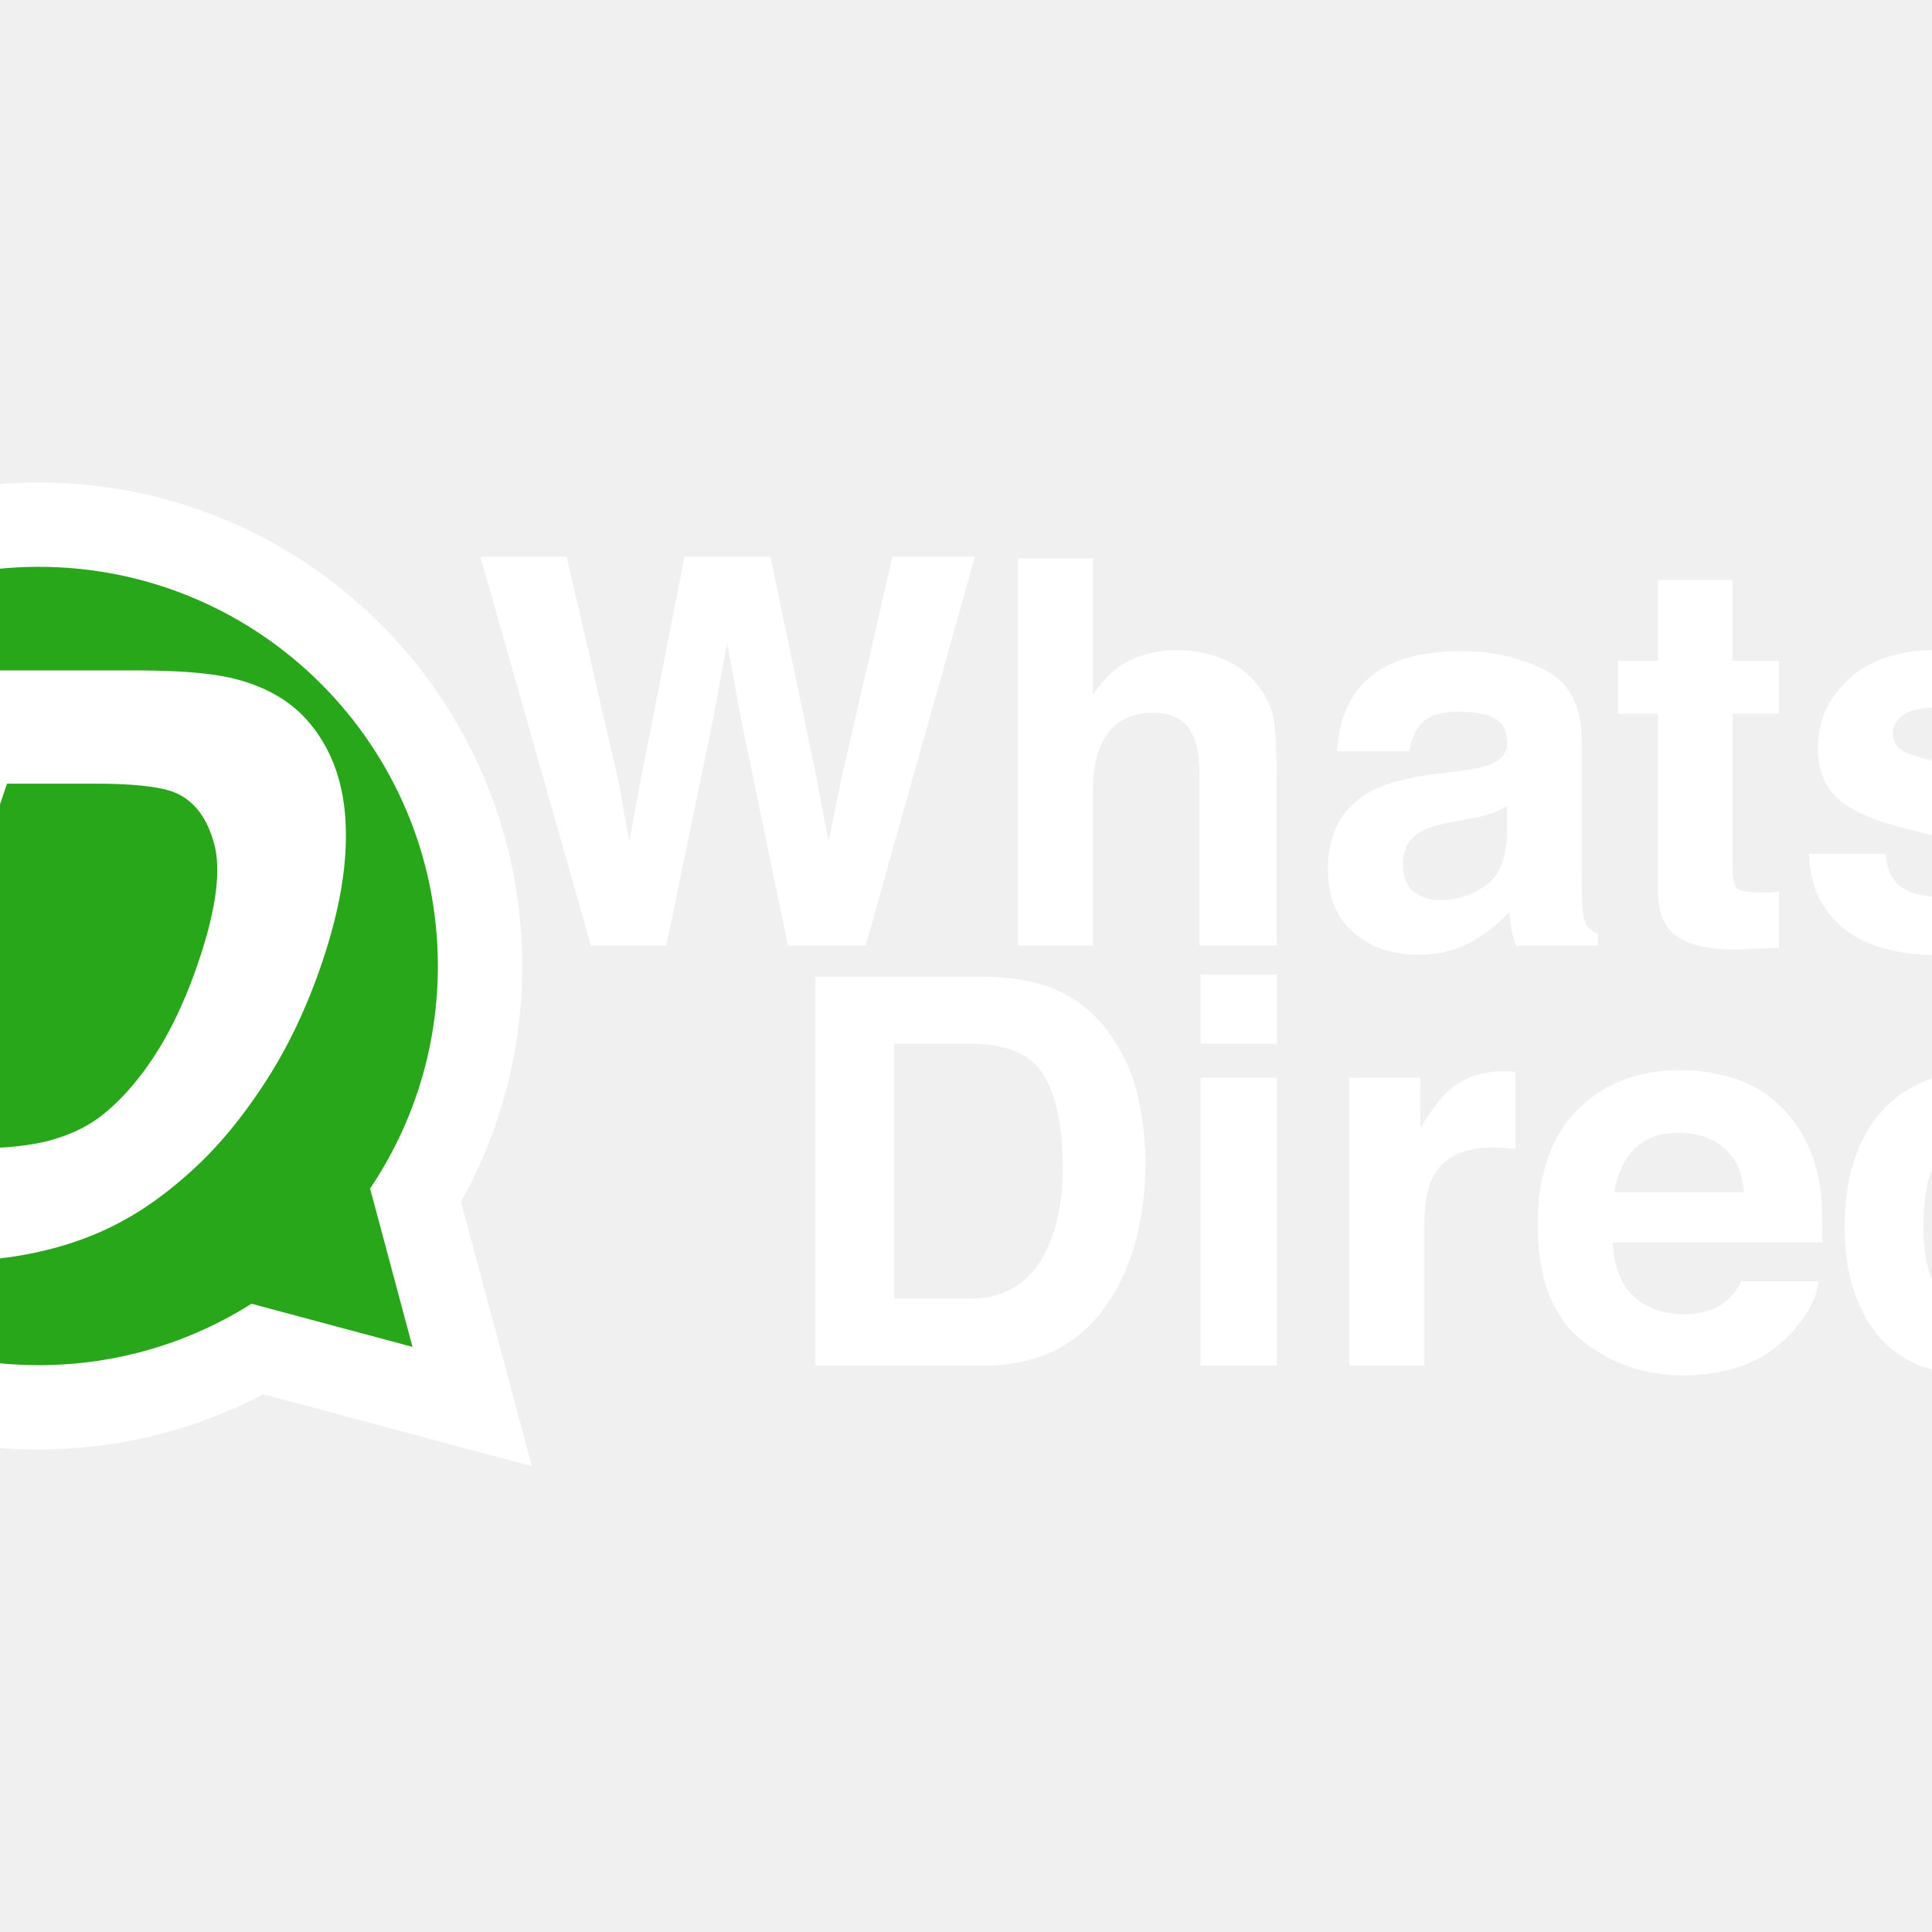
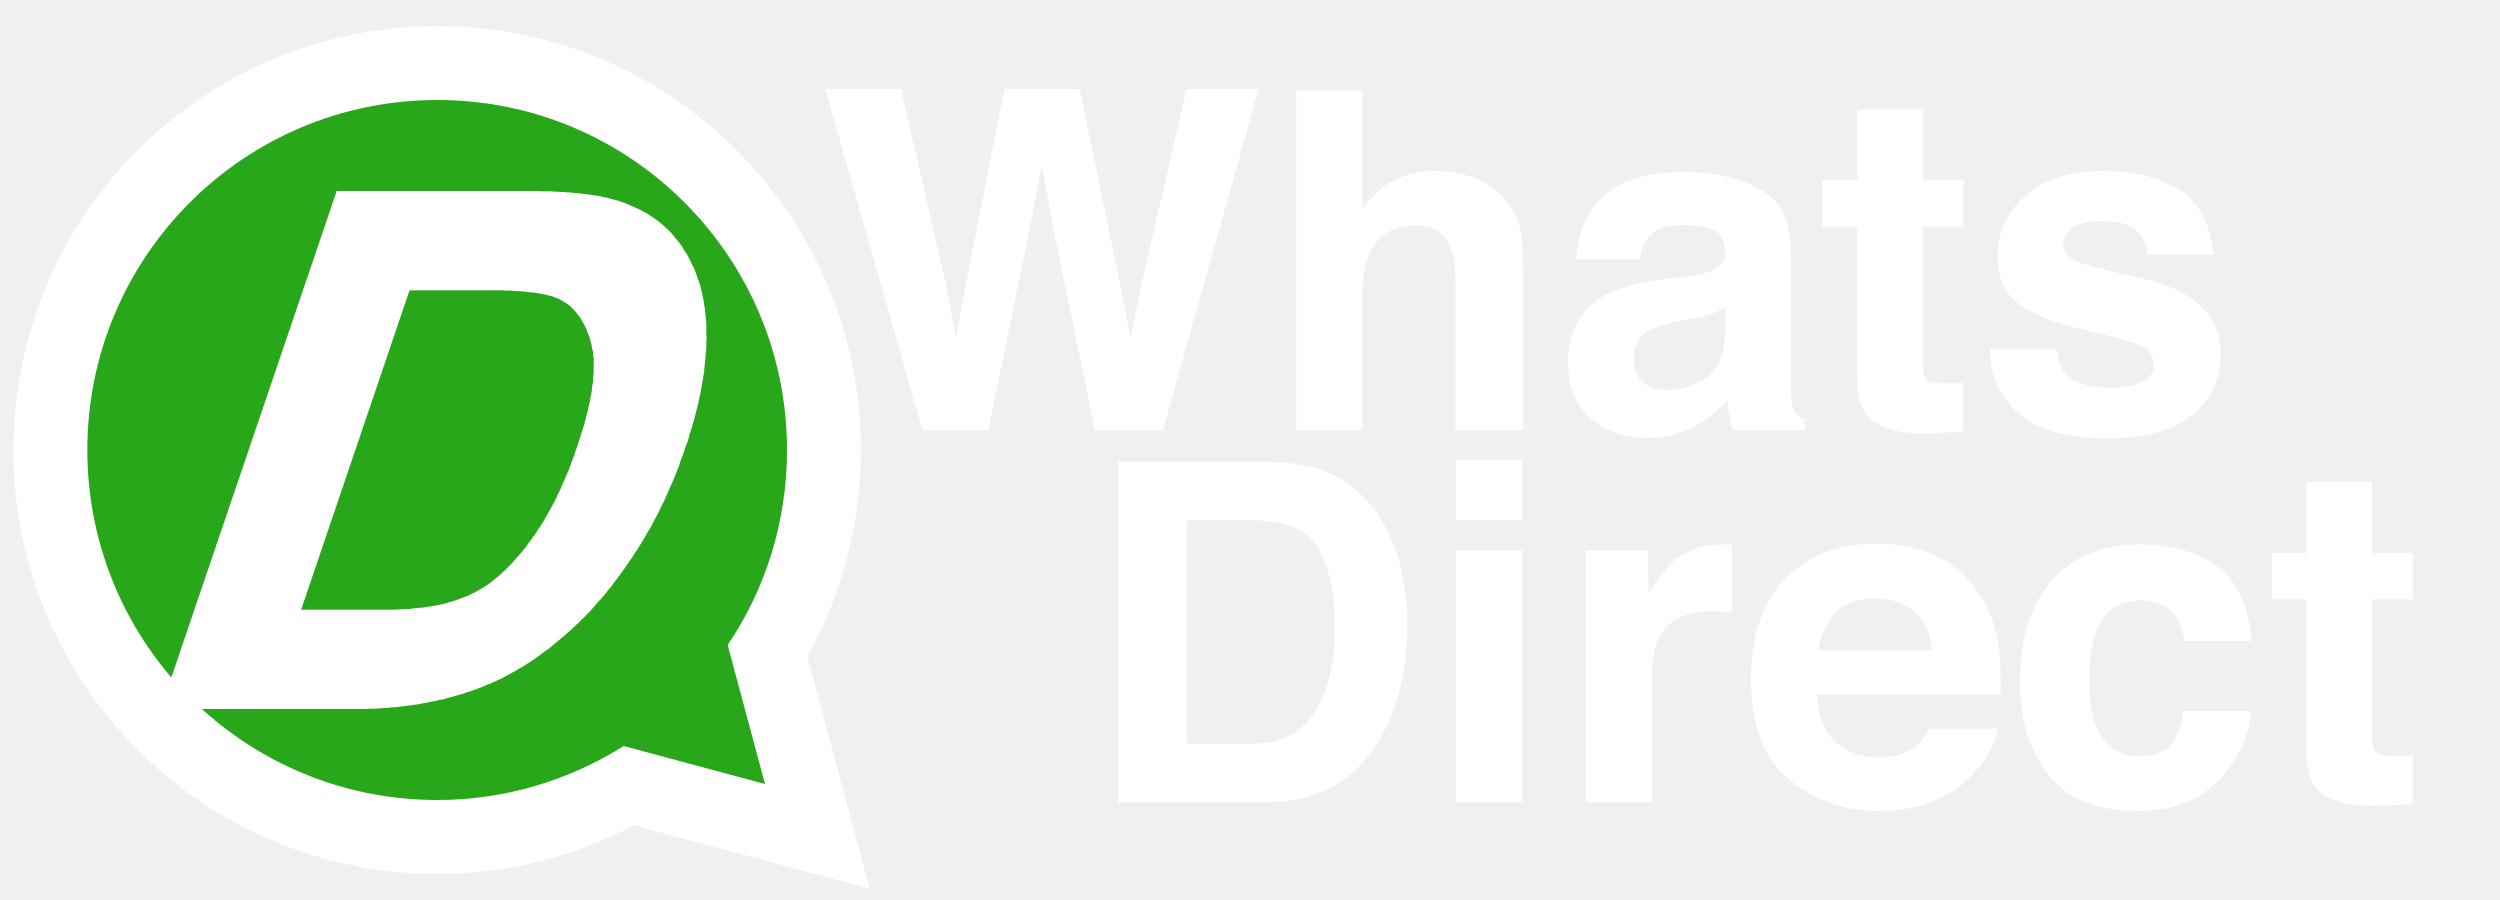
- <svg xmlns="http://www.w3.org/2000/svg" xml:space="preserve" width="50.8mm" height="50.8mm" version="1.1" style="shape-rendering:geometricPrecision; text-rendering:geometricPrecision; image-rendering:optimizeQuality; fill-rule:evenodd; clip-rule:evenodd" viewBox="0 0 5080000 5080000">
+ <svg xmlns="http://www.w3.org/2000/svg" xml:space="preserve" width="75mm" height="27mm" version="1.1" style="shape-rendering:geometricPrecision; text-rendering:geometricPrecision; image-rendering:optimizeQuality; fill-rule:evenodd; clip-rule:evenodd" viewBox="0 0 7500 2700">
  <defs>
    <style type="text/css">
   
-     .str0 {stroke:white;stroke-width:443490;stroke-linecap:square}
-     .fil1 {fill:none}
+     .str0 {stroke:white;stroke-width:443.49;stroke-linecap:square}
+     .fil1 {fill:none;fill-rule:nonzero}
    .fil2 {fill:#29A71A}
    .fil0 {fill:white;fill-rule:nonzero}
   
  </style>
  </defs>
  <g id="Layer_x0020_1">
-     <g id="_1515270524384">
+     <g id="_1463031090624">
      <g>
-         <polygon class="fil0" points="1489990,1463620 1625160,2049260 1654750,2212120 1684340,2052570 1799860,1463620 2025920,1463620 2147600,2049020 2178840,2212120 2210560,2055410 2346680,1463620 2563510,1463620 2276140,2486240 2071850,2486240 1948040,1888050 1911830,1690390 1875610,1888290 1752040,2486240 1553670,2486240 1263220,1463620 " />
-         <path id="1" class="fil0" d="M3091400 1709330c46630,0 88770,8050 126880,24380 37870,16100 69120,40950 93500,74330 20830,28170 33380,57290 38110,87110 4500,30070 6870,78590 6870,146300l0 444790 -203110 0 0 -460650c0,-40720 -6860,-73620 -20590,-98720 -17750,-35270 -51600,-52780 -101550,-52780 -51610,0 -90670,17510 -117410,52550 -26750,34800 -40250,84740 -40250,149600l0 410000 -197420 0 0 -1018360 197420 0 0 359570c28650,-44030 61550,-74560 99190,-92080 37400,-17280 76930,-26040 118360,-26040z" />
-         <path id="2" class="fil0" d="M3962280 2118850c-12540,7810 -25330,14210 -38350,18940 -12780,4970 -30530,9470 -53020,13730l-44980 8290c-42130,7330 -72200,16330 -90660,26980 -31010,18230 -46400,46160 -46400,84270 0,33850 9470,58240 28410,73390 18940,14910 42130,22480 69360,22480 43080,0 82850,-12540 119070,-37630 36210,-24860 55150,-70550 56570,-136830l0 -73620zm-120720 -92080c36690,-4730 62960,-10420 78820,-17520 28410,-11830 42610,-30770 42610,-56100 0,-31010 -10890,-52310 -32670,-64150 -21770,-11840 -53730,-17750 -95870,-17750 -47340,0 -80720,11590 -100360,34560 -14210,17040 -23440,40000 -28170,69120l-190330 0c4270,-66050 22730,-120490 55630,-162860 52550,-66520 142510,-99900 269860,-99900 83090,0 156710,16570 221330,49480 64390,32900 96580,94920 96580,185820l0 346320c0,24140 480,53260 1420,87350 1430,25800 5450,43320 11840,52550 6630,9230 16330,16810 29350,22720l0 29830 -214940 0c-5910,-15150 -10180,-29350 -12540,-42850 -2130,-13250 -4030,-28400 -5450,-45450 -27460,29590 -58940,54920 -94680,75750 -42850,24390 -91140,36700 -144880,36700 -68880,0 -125690,-19650 -170430,-58710 -44740,-39060 -67230,-94450 -67230,-166180 0,-93030 35980,-160260 108180,-201920 39530,-22720 97530,-38820 174220,-48530l67710 -8280z" />
-         <path id="3" class="fil0" d="M4254390 1876930l0 -139190 105110 0 0 -213050 196000 0 0 213050 122150 0 0 139190 -122150 0 0 400520c0,31010 4020,50430 11830,58240 7820,7570 31720,11360 71730,11360 5920,0 12310,-240 18940,-710 6630,-470 13250,-1180 19650,-2130l0 147710 -93510 4260c-93500,3320 -157180,-13020 -191270,-48530 -22250,-22720 -33370,-57750 -33370,-104860l0 -465860 -105110 0z" />
-         <path id="4" class="fil0" d="M4957440 2244790c4260,35270 13260,60360 27230,75270 24610,26520 70060,39770 136580,39770 38820,0 69830,-5920 92800,-17510 22960,-11600 34560,-28880 34560,-52080 0,-22250 -9240,-39300 -27700,-50900 -18460,-11600 -87350,-31480 -206650,-59650 -85930,-21300 -146530,-47820 -181570,-79770 -35270,-31250 -52790,-76700 -52790,-135640 0,-69840 27460,-129730 82380,-179910 54920,-49950 132090,-75040 231750,-75040 94450,0 171620,18700 231040,56340 59410,37640 93740,102740 102500,195060l-197430 0c-2840,-25570 -9940,-45690 -21540,-60600 -21780,-26750 -58940,-40250 -111490,-40250 -43090,0 -73860,6630 -92320,20120 -18230,13500 -27460,29120 -27460,47350 0,22720 9700,39060 29350,49240 19410,10650 88300,28880 206420,54680 78590,18700 137770,46630 177300,84030 39060,37880 58470,85220 58470,142030 0,74810 -27930,136120 -83800,183460 -55860,47340 -142030,71020 -258970,71020 -119070,0 -206890,-25100 -263700,-75280 -56810,-50190 -85220,-114100 -85220,-191740l200260 0z" />
-         <path class="fil0" d="M2351400 2744310l0 670380 198130 0c101550,0 172100,-49950 212100,-149840 22020,-54920 32910,-120020 32910,-195770 0,-104630 -16340,-184870 -49240,-240740 -32670,-56100 -98000,-84030 -195770,-84030l-198130 0zm234590 -176120c63440,940 116460,8280 158600,22250 71960,23430 130190,66750 174700,129720 35740,50890 60120,105810 73140,164990 13020,59180 19410,115760 19410,169490 0,135880 -27460,250920 -82140,345380 -74090,127110 -188900,190790 -343710,190790l-441960 0 0 -1022620 441960 0z" />
-         <path id="1" class="fil0" d="M3357210 2744310l-200260 0 0 -181800 200260 0 0 181800zm-200260 89470l200260 0 0 757030 -200260 0 0 -757030z" />
-         <path id="2" class="fil0" d="M3958480 2816740c3550,0 6860,0 9230,240 2610,230 8290,710 17040,1180l0 203110c-12540,-1660 -23670,-2840 -33370,-3320 -9710,-710 -17520,-950 -23440,-950 -79530,0 -133030,25810 -160260,77650 -15380,29110 -22960,74090 -22960,134690l0 361470 -197420 0 0 -757030 187480 0 0 132330c30540,-50180 57050,-84510 79540,-102970 36930,-31010 84980,-46400 144160,-46400z" />
-         <path id="3" class="fil0" d="M4415820 2978660c-50890,0 -90190,13960 -118120,42130 -27930,27940 -45690,66050 -52790,114100l340880 0c-3560,-51130 -21070,-89950 -52790,-116460 -31490,-26520 -70540,-39770 -117180,-39770zm1190 -164760c65800,0 124980,11840 177530,35270 52790,23670 96110,60840 130440,111730 31010,44980 51130,97060 60120,156240 5450,34560 7580,84510 6630,149840l-551080 0c3080,76220 29350,129720 79060,160260 30070,19170 66290,28640 108890,28640 44980,0 81440,-11600 109610,-34560 15380,-12550 28870,-29830 40710,-52080l202870 0c-5210,44980 -29830,90430 -73150,136820 -67700,73620 -162390,110320 -284060,110320 -100600,0 -189370,-31010 -266070,-93030 -76930,-62020 -115280,-163100 -115280,-303000 0,-131150 34560,-231510 103920,-301580 69350,-69840 159310,-104870 269860,-104870z" />
-         <path id="4" class="fil0" d="M5343050 3106480c-3550,-28170 -13020,-53730 -28170,-76460 -22020,-30530 -56100,-45680 -102500,-45680 -66040,0 -111260,33140 -135640,99180 -12780,35040 -19170,81670 -19170,139900 0,55400 6390,99900 19170,133510 23200,63210 66990,94690 131380,94690 45690,0 78120,-12550 97290,-37640 18940,-24850 30770,-57520 34800,-97290l203100 0c-4500,59890 -26270,116700 -65100,170200 -61780,86400 -153150,129490 -274590,129490 -121200,0 -210440,-35990 -267730,-107710 -57050,-71960 -85690,-165230 -85690,-280280 0,-129950 31720,-231030 94920,-303230 63210,-72200 150560,-108420 261820,-108420 94450,0 172090,21310 232220,63920 60360,42600 95870,117880 106990,225820l-203100 0z" />
-         <path id="5" class="fil0" d="M5604620 2981500l0 -139190 105110 0 0 -213050 196000 0 0 213050 122150 0 0 139190 -122150 0 0 400520c0,31010 4020,50430 11830,58240 7820,7570 31720,11360 71730,11360 5920,0 12310,-240 18940,-710 6630,-470 13250,-1180 19650,-2130l0 147710 -93510 4260c-93500,3320 -157180,-13020 -191270,-48530 -22250,-22720 -33370,-57750 -33370,-104860l0 -465860 -105110 0z" />
+         <g>
+           <polygon class="fil0" points="2703,267 2838,853 2868,1016 2897,856 3013,267 3239,267 3360,852 3392,1016 3423,859 3560,267 3776,267 3489,1290 3285,1290 3161,691 3125,494 3088,692 2965,1290 2767,1290 2476,267 " />
+           <path id="_1" class="fil0" d="M4304 513c47,0 89,8 127,24 38,16 69,41 94,74 20,29 33,58 38,88 4,30 7,78 7,146l0 445 -204 0 0 -461c0,-41 -6,-74 -20,-99 -18,-35 -52,-53 -102,-53 -51,0 -90,18 -117,53 -27,35 -40,85 -40,150l0 410 -198 0 0 -1019 198 0 0 360c28,-44 61,-75 99,-92 37,-18 77,-26 118,-26z" />
+           <path id="_2" class="fil0" d="M5175 922c-12,8 -25,14 -38,19 -13,5 -31,10 -53,14l-45 8c-42,8 -72,17 -91,27 -31,18 -46,46 -46,84 0,34 9,59 28,74 19,15 42,22 69,22 44,0 83,-12 120,-37 36,-25 55,-71 56,-137l0 -74zm-121 -92c37,-5 63,-10 79,-17 29,-12 43,-31 43,-56 0,-31 -11,-53 -33,-65 -22,-11 -54,-17 -96,-17 -47,0 -80,11 -100,34 -14,17 -24,40 -28,69l-191 0c5,-66 23,-120 56,-163 53,-66 143,-99 270,-99 83,0 157,16 221,49 65,33 97,95 97,186l0 346c0,24 0,53 1,88 2,25 6,43 12,52 7,9 16,17 29,23l0 30 -215 0c-5,-16 -10,-30 -12,-43 -2,-13 -4,-29 -5,-46 -28,30 -59,55 -95,76 -43,24 -91,37 -145,37 -69,0 -126,-20 -170,-59 -45,-39 -68,-94 -68,-166 0,-93 36,-160 108,-202 40,-23 98,-39 175,-49l67 -8z" />
+           <path id="_3" class="fil0" d="M5467 680l0 -139 105 0 0 -213 196 0 0 213 122 0 0 139 -122 0 0 401c0,31 4,50 12,58 8,8 32,11 72,11 6,0 12,0 19,0 6,-1 13,-1 19,-2l0 147 -93 5c-94,3 -157,-13 -191,-49 -23,-23 -34,-58 -34,-105l0 -466 -105 0z" />
+           <path id="_4" class="fil0" d="M6170 1048c5,35 14,61 28,75 24,27 70,40 136,40 39,0 70,-6 93,-17 23,-12 34,-29 34,-52 0,-23 -9,-40 -27,-51 -19,-12 -88,-32 -207,-60 -86,-21 -146,-48 -181,-80 -36,-31 -53,-76 -53,-135 0,-70 27,-130 82,-180 55,-50 132,-75 232,-75 94,0 171,18 231,56 59,38 94,103 102,195l-197 0c-3,-25 -10,-46 -22,-60 -21,-27 -59,-41 -111,-41 -43,0 -74,7 -92,20 -19,14 -28,30 -28,48 0,22 10,39 30,49 19,11 88,29 206,55 79,18 138,46 177,84 39,38 59,85 59,142 0,75 -28,136 -84,183 -56,48 -142,71 -259,71 -119,0 -207,-25 -264,-75 -57,-50 -85,-114 -85,-192l200 0z" />
+         </g>
+         <g>
+           <path class="fil0" d="M3561 1561l0 670 199 0c101,0 172,-50 212,-150 22,-54 33,-120 33,-195 0,-105 -17,-185 -50,-241 -32,-56 -98,-84 -195,-84l-199 0zm235 -176c63,1 116,8 159,22 72,23 130,67 174,130 36,51 60,106 73,165 13,59 20,116 20,169 0,136 -28,251 -82,346 -74,127 -189,190 -344,190l-442 0 0 -1022 442 0z" />
+           <path id="_1_0" class="fil0" d="M4567 1561l-200 0 0 -182 200 0 0 182zm-200 89l200 0 0 757 -200 0 0 -757z" />
+           <path id="_2_1" class="fil0" d="M5168 1633c4,0 7,0 10,1 2,0 8,0 17,1l0 203c-13,-2 -24,-3 -34,-3 -9,-1 -17,-1 -23,-1 -80,0 -133,25 -160,77 -16,29 -23,74 -23,135l0 361 -198 0 0 -757 188 0 0 133c30,-50 57,-85 79,-103 37,-31 85,-47 144,-47z" />
+           <path id="_3_2" class="fil0" d="M5626 1795c-51,0 -90,14 -118,42 -28,28 -46,66 -53,114l341 0c-4,-51 -21,-89 -53,-116 -31,-26 -71,-40 -117,-40zm1 -164c66,0 125,11 178,35 52,23 96,61 130,112 31,44 51,97 60,156 6,34 8,84 7,150l-551 0c3,76 29,129 79,160 30,19 66,28 109,28 45,0 81,-11 109,-34 16,-13 29,-30 41,-52l203 0c-5,45 -30,90 -73,137 -68,73 -163,110 -284,110 -101,0 -190,-31 -266,-93 -77,-62 -116,-163 -116,-303 0,-131 35,-232 104,-302 70,-69 159,-104 270,-104z" />
+           <path id="_4_3" class="fil0" d="M6553 1923c-3,-28 -13,-54 -28,-76 -22,-31 -56,-46 -103,-46 -66,0 -111,33 -135,99 -13,35 -19,82 -19,140 0,55 6,100 19,134 23,63 67,94 131,94 46,0 78,-12 97,-37 19,-25 31,-58 35,-98l203 0c-4,60 -26,117 -65,170 -62,87 -153,130 -274,130 -122,0 -211,-36 -268,-108 -57,-72 -86,-165 -86,-280 0,-130 32,-231 95,-303 63,-72 151,-109 262,-109 94,0 172,22 232,64 61,43 96,118 107,226l-203 0z" />
+           <path id="_5" class="fil0" d="M6815 1798l0 -139 105 0 0 -213 196 0 0 213 122 0 0 139 -122 0 0 401c0,31 4,50 12,58 7,7 31,11 71,11 6,0 13,0 19,0 7,-1 13,-2 20,-3l0 148 -94 4c-93,4 -157,-13 -191,-48 -22,-23 -33,-58 -33,-105l0 -466 -105 0z" />
+         </g>
      </g>
      <g>
        <g>
-           <path class="fil1 str0" d="M101710 1490400c579680,0 1049610,469920 1049610,1049600 0,216670 -65660,418010 -178170,585190l111580 416340 -423410 -113460c-161990,102290 -353870,161540 -559610,161540 -579680,0 -1049600,-469930 -1049600,-1049610 0,-579680 469920,-1049600 1049600,-1049600z" />
-           <path id="1" class="fil2" d="M101710 1490400c579680,0 1049610,469920 1049610,1049600 0,216670 -65660,418010 -178170,585190l111580 416340 -423410 -113460c-161990,102290 -353870,161540 -559610,161540 -579680,0 -1049600,-469930 -1049600,-1049610 0,-579680 469920,-1049600 1049600,-1049600z" />
+           <path class="fil1 str0" d="M1312 300c579,0 1049,470 1049,1050 0,217 -65,418 -178,585l112 417 -424 -114c-162,102 -354,162 -559,162 -580,0 -1050,-470 -1050,-1050 0,-580 470,-1050 1050,-1050z" />
+           <path id="_1_4" class="fil2" d="M1312 300c579,0 1049,470 1049,1050 0,217 -65,418 -178,585l112 417 -424 -114c-162,102 -354,162 -559,162 -580,0 -1050,-470 -1050,-1050 0,-580 470,-1050 1050,-1050z" />
        </g>
-         <path class="fil0" d="M-640470 3251800l483560 -1423580 490440 0c110680,0 192920,6630 246630,20210 75100,18890 133090,53020 174090,102070 53610,63620 82150,144480 85730,243220 3900,98750 -15930,211750 -59040,338670 -36700,108030 -81810,203790 -135360,287300 -53560,83510 -109550,152760 -167560,207440 -58340,54680 -116050,97750 -173680,128900 -57420,31480 -122180,55340 -193980,71580 -72120,16240 -151040,24190 -237200,24190l-513630 0zm245620 -167010l303540 0c93770,0 170270,-8620 229580,-26180 59320,-17560 110070,-42090 152690,-73900 59590,-44730 114880,-105040 165390,-180600 50510,-75550 94180,-167010 130760,-274700 50650,-149120 65070,-263780 43600,-343970 -21470,-80190 -62560,-133870 -123250,-161050 -43720,-19550 -121640,-29160 -233650,-29160l-298560 0 -370100 1089560z" />
+         <path class="fil0" d="M570 2062l483 -1424 491 0c110,0 192,7 246,20 75,19 133,53 174,102 54,64 82,145 86,244 4,98 -16,211 -59,338 -37,108 -82,204 -135,288 -54,83 -110,152 -168,207 -58,55 -116,98 -174,129 -57,32 -122,55 -194,72 -72,16 -151,24 -237,24l-513 0zm245 -167l304 0c93,0 170,-9 229,-26 60,-18 110,-42 153,-74 60,-45 115,-105 165,-181 51,-75 95,-167 131,-275 51,-149 65,-263 44,-344 -22,-80 -63,-133 -124,-161 -43,-19 -121,-29 -233,-29l-299 0 -370 1090z" />
        <g>
-           <path id="1" class="fil0" d="M-91530 1828220l-483560 1423580 -130760 0 483560 -1423580 87590 -65390 43170 65390zm-130760 0l22210 -65390 65380 0 -87590 65390zm533610 65390l-490440 0 44420 -130780 490440 0 0 0 -44420 130780zm305240 -108880l-72800 127400 -60 -20 -4340 -1060 -4600 -1050 -4760 -1030 -4910 -990 -5150 -970 -5340 -940 -5520 -910 -5720 -880 -5880 -850 -6090 -810 -6320 -790 -6480 -750 -6650 -720 -6830 -690 -7030 -650 -7200 -610 -7370 -580 -7570 -540 -7750 -510 -7920 -460 -8110 -430 -8270 -400 -8460 -350 -8630 -320 -8850 -280 -8990 -260 -9160 -200 -9340 -170 -9520 -130 -9720 -100 -9870 -60 -10030 -10 44420 -130780 10550 30 10390 60 10200 100 10060 130 9920 190 9760 220 9590 260 9410 300 9290 340 9120 390 8970 420 8810 470 8660 520 8510 550 8350 600 8210 640 8040 690 7890 730 7750 770 7590 820 7440 870 7260 910 7150 950 7040 1010 6860 1060 6720 1110 6560 1160 6430 1210 6330 1270 6160 1330 5960 1370 5900 1440 -60 -20zm196870 115850l-118360 99840 -100 -120 -3320 -3880 -3420 -3820 -3510 -3750 -3580 -3680 -3640 -3570 -3760 -3500 -3880 -3490 -3920 -3370 -3990 -3280 -4110 -3230 -4210 -3160 -4280 -3080 -4360 -3000 -4480 -2950 -4580 -2880 -4610 -2770 -4740 -2710 -4860 -2660 -4960 -2590 -5010 -2510 -5110 -2410 -5210 -2360 -5310 -2280 -5440 -2220 -5510 -2140 -5610 -2060 -5700 -1990 -5840 -1920 -5910 -1850 -5980 -1750 -6150 -1690 -6220 -1620 72800 -127400 7760 2020 7630 2110 7600 2230 7470 2330 7340 2420 7280 2530 7170 2640 7070 2740 6940 2840 6870 2940 6770 3060 6670 3170 6550 3270 6420 3350 6320 3460 6240 3570 6170 3710 6000 3780 5900 3870 5820 4000 5700 4100 5570 4200 5470 4290 5390 4420 5260 4530 5100 4570 5040 4720 4940 4850 4800 4900 4670 5010 4580 5120 4460 5220 -100 -120zm95560 269960l-138020 46360 -10 -170 -370 -8340 -500 -8200 -640 -8130 -750 -8010 -900 -7880 -1030 -7820 -1140 -7670 -1290 -7550 -1410 -7510 -1540 -7380 -1660 -7250 -1790 -7150 -1930 -7070 -2050 -6970 -2180 -6880 -2300 -6750 -2440 -6680 -2560 -6590 -2690 -6460 -2820 -6400 -2950 -6300 -3070 -6220 -3190 -6080 -3330 -6010 -3470 -5940 -3590 -5840 -3730 -5760 -3850 -5680 -3980 -5570 -4110 -5490 -4250 -5410 -4380 -5320 118360 -99840 5520 6700 5370 6830 5210 6950 5040 7070 4870 7160 4710 7280 4550 7400 4390 7520 4230 7630 4070 7780 3890 7860 3730 7960 3560 8080 3410 8200 3220 8310 3080 8400 2900 8550 2740 8620 2570 8730 2410 8850 2250 8970 2080 9070 1900 9160 1750 9230 1590 9390 1420 9490 1250 9540 1100 9700 930 9770 780 9870 600 10000 450 10060 -10 -170zm-62670 361850l-130760 0 -10 0 3770 -11260 3650 -11170 3490 -11060 3380 -10990 3240 -10900 3100 -10790 2970 -10730 2850 -10630 2700 -10520 2580 -10460 2440 -10330 2300 -10250 2190 -10220 2050 -10060 1910 -9970 1790 -9920 1660 -9790 1520 -9710 1390 -9660 1270 -9540 1140 -9450 1010 -9350 870 -9260 750 -9200 620 -9080 490 -8990 370 -8940 240 -8820 110 -8730 -20 -8680 -140 -8560 -270 -8470 138020 -46360 330 10130 160 10200 20 10260 -130 10370 -280 10440 -430 10500 -570 10610 -740 10680 -870 10720 -1030 10840 -1170 10910 -1320 10990 -1470 11040 -1610 11100 -1760 11230 -1900 11290 -2050 11340 -2190 11450 -2350 11520 -2470 11520 -2620 11670 -2780 11750 -2900 11780 -3060 11900 -3190 11930 -3330 12010 -3480 12110 -3620 12160 -3740 12230 -3910 12340 -4030 12370 -4170 12460 -10 0zm-144560 306190l-112360 -37780 -10 10 4560 -7160 4500 -7230 4500 -7370 4430 -7360 4380 -7460 4390 -7610 4330 -7630 4280 -7700 4250 -7800 4210 -7880 4160 -7930 4150 -8070 4100 -8110 4020 -8140 4020 -8310 3970 -8330 3930 -8430 3910 -8540 3830 -8540 3810 -8660 3780 -8770 3720 -8830 3690 -8890 3640 -8980 3600 -9060 3550 -9140 3520 -9210 3480 -9320 3430 -9360 3370 -9430 3350 -9560 3310 -9610 130760 0 -3630 10570 -3670 10480 -3750 10470 -3810 10400 -3840 10280 -3900 10250 -3970 10180 -4020 10120 -4080 10060 -4130 9990 -4200 9930 -4240 9830 -4290 9800 -4390 9780 -4410 9620 -4470 9610 -4550 9550 -4580 9430 -4680 9460 -4720 9330 -4750 9250 -4840 9230 -4890 9140 -4950 9080 -5020 9040 -5070 8950 -5110 8850 -5200 8840 -5270 8800 -5300 8650 -5380 8650 -5440 8560 -10 10zm-183920 227010l-79640 -76920 -220 210 4700 -4470 4720 -4580 4700 -4630 4700 -4730 4730 -4840 4740 -4940 4710 -4990 4750 -5130 4760 -5200 4720 -5260 4720 -5360 4760 -5490 4730 -5530 4730 -5640 4790 -5790 4740 -5810 4730 -5910 4780 -6060 4740 -6080 4710 -6150 4760 -6310 4750 -6400 4730 -6450 4750 -6580 4750 -6660 4720 -6730 4720 -6820 4710 -6910 4730 -7040 4730 -7110 4700 -7180 4710 -7300 112360 37780 -5350 8280 -5380 8220 -5390 8130 -5410 8040 -5450 7990 -5480 7920 -5500 7830 -5510 7740 -5530 7660 -5570 7610 -5590 7500 -5600 7430 -5670 7410 -5680 7300 -5660 7160 -5730 7150 -5760 7070 -5730 6930 -5810 6920 -5830 6830 -5840 6730 -5900 6680 -5920 6600 -5920 6500 -5950 6410 -6010 6370 -6000 6240 -6030 6180 -6100 6130 -6120 6050 -6120 5920 -6160 5870 -220 210zm-195390 144670l-36220 -108460 530 -290 4520 -2480 4590 -2560 4460 -2550 4540 -2660 4550 -2720 4600 -2820 4640 -2880 4580 -2920 4550 -2950 4610 -3060 4710 -3180 4650 -3190 4700 -3290 4710 -3350 4630 -3350 4780 -3530 4720 -3530 4710 -3600 4830 -3740 4790 -3760 4770 -3810 4780 -3880 4880 -4020 4850 -4040 4860 -4130 4890 -4190 4850 -4230 4900 -4340 4970 -4440 4890 -4440 4950 -4560 4980 -4640 79640 76920 -5960 5540 -5970 5500 -6030 5460 -5950 5340 -6000 5300 -6050 5270 -6010 5170 -6040 5110 -6030 5040 -6000 4940 -6080 4940 -6110 4870 -6070 4780 -6030 4660 -6130 4680 -6140 4590 -6060 4470 -6210 4510 -6130 4350 -6120 4290 -6190 4250 -6110 4120 -6210 4120 -6270 4070 -6240 3960 -6180 3860 -6220 3800 -6250 3740 -6280 3680 -6340 3630 -6230 3480 -6280 3440 530 -290zm-218180 80870l12180 -127040 -80 10 6120 -1400 5990 -1430 5980 -1480 6000 -1530 5900 -1550 5820 -1580 5810 -1630 5730 -1660 5670 -1690 5660 -1740 5630 -1780 5460 -1770 5490 -1850 5500 -1890 5360 -1900 5340 -1940 5230 -1950 5210 -2010 5220 -2060 5130 -2070 5090 -2110 5000 -2130 4960 -2170 4930 -2200 4890 -2250 4870 -2290 4760 -2280 4660 -2310 4700 -2370 4670 -2420 4560 -2410 4520 -2450 36220 108460 -6280 3410 -6340 3350 -6310 3260 -6380 3230 -6480 3190 -6480 3120 -6450 3030 -6530 2990 -6550 2940 -6620 2890 -6660 2830 -6670 2770 -6690 2710 -6700 2640 -6790 2610 -6870 2570 -6820 2480 -6900 2440 -6840 2350 -6930 2330 -7040 2290 -6970 2200 -7020 2160 -7070 2110 -7130 2060 -7110 1990 -7180 1960 -7200 1890 -7160 1830 -7280 1800 -7350 1750 -7300 1680 -80 10zm-253320 26060l44420 -130780 0 0 7690 -10 7600 -70 7590 -110 7540 -160 7460 -200 7440 -240 7360 -280 7350 -350 7300 -360 7200 -430 7200 -460 7120 -500 7100 -560 7010 -590 7010 -640 6950 -680 6820 -720 6860 -770 6810 -810 6710 -850 6720 -910 6620 -930 6570 -980 6560 -1030 6460 -1060 6470 -1110 6380 -1140 6330 -1200 6310 -1230 6220 -1270 6170 -1310 6150 -1360 -12180 127040 -7410 1640 -7470 1590 -7500 1530 -7490 1470 -7570 1420 -7580 1360 -7570 1310 -7660 1260 -7640 1190 -7730 1160 -7740 1090 -7740 1030 -7810 990 -7810 930 -7840 890 -7960 840 -7890 760 -7950 740 -8010 670 -8000 620 -8080 580 -8060 520 -8160 470 -8140 420 -8170 370 -8260 320 -8240 280 -8320 220 -8320 160 -8350 130 -8420 70 -8430 30 0 0zm-469210 -130780l513630 0 -44420 130780 -513630 0 -43170 -65390 87590 -65390zm-44420 130780l-65380 0 22210 -65390 43170 65390zm549160 -167010l-303540 0 44420 -130780 303540 0 0 0 -44420 130780zm252450 -153680l-1320 124220 10 0 -6710 1930 -6820 1880 -6830 1780 -6890 1710 -7010 1640 -7080 1570 -7070 1480 -7160 1430 -7270 1360 -7310 1290 -7360 1220 -7450 1170 -7570 1110 -7640 1040 -7630 960 -7800 930 -7880 850 -7870 800 -7980 740 -8130 690 -8210 630 -8200 560 -8320 520 -8460 460 -8500 400 -8590 350 -8670 290 -8800 250 -8840 170 -8940 140 -9030 70 -9120 40 44420 -130780 8360 -20 8250 -70 8140 -120 8020 -170 7880 -210 7790 -270 7690 -310 7560 -360 7400 -400 7340 -460 7260 -500 7050 -530 6930 -590 6860 -640 6790 -680 6560 -710 6460 -770 6410 -820 6200 -840 6070 -890 5990 -930 5880 -980 5730 -1010 5550 -1040 5480 -1090 5350 -1120 5160 -1150 5010 -1180 4950 -1230 4790 -1240 4600 -1260 4510 -1310 10 0zm121270 -57850l61520 92120 -240 180 -5120 3770 -5160 3700 -5140 3590 -5280 3610 -5320 3510 -5340 3460 -5420 3400 -5370 3280 -5480 3270 -5490 3180 -5620 3170 -5650 3090 -5500 2930 -5640 2950 -5850 2940 -5720 2810 -5770 2750 -5770 2670 -5830 2630 -5950 2610 -5880 2490 -6020 2490 -6010 2400 -6020 2340 -6020 2270 -6090 2230 -6220 2200 -6140 2100 -6190 2060 -6300 2030 -6260 1940 -6300 1900 1320 -124220 4780 -1440 4700 -1460 4580 -1470 4570 -1520 4540 -1560 4360 -1540 4370 -1610 4360 -1630 4260 -1660 4170 -1660 4040 -1670 4100 -1750 3930 -1710 3950 -1790 3910 -1810 3830 -1830 3760 -1830 3550 -1800 3640 -1890 3700 -1970 3450 -1890 3380 -1910 3410 -1980 3320 -1970 3350 -2060 3200 -2000 3160 -2040 3120 -2070 3040 -2070 3080 -2150 2980 -2140 2920 -2150 -240 180zm140980 -154970l110340 40860 10 -10 -5230 7750 -5260 7640 -5280 7560 -5370 7520 -5410 7430 -5460 7360 -5450 7210 -5520 7160 -5610 7150 -5620 6990 -5680 6950 -5680 6800 -5740 6750 -5860 6740 -5840 6580 -5930 6530 -5940 6410 -5980 6330 -6040 6240 -6070 6160 -6170 6100 -6180 5980 -6220 5900 -6340 5870 -6330 5710 -6330 5590 -6440 5550 -6470 5440 -6540 5380 -6590 5270 -6570 5120 -6660 5070 -61520 -92120 4480 -3410 4530 -3540 4470 -3570 4440 -3640 4490 -3780 4440 -3830 4510 -3990 4470 -4030 4400 -4070 4460 -4220 4460 -4320 4410 -4380 4450 -4500 4440 -4600 4440 -4690 4440 -4790 4390 -4850 4420 -4980 4360 -5000 4400 -5190 4440 -5300 4360 -5330 4380 -5470 4330 -5490 4360 -5680 4390 -5790 4320 -5820 4310 -5930 4290 -6020 4320 -6160 4300 -6260 4270 -6330 10 -10zm120540 -254270l130780 0 -10 0 -3610 10530 -3660 10430 -3720 10380 -3770 10300 -3800 10130 -3840 10100 -3930 10060 -3950 9920 -4010 9840 -4070 9780 -4100 9660 -4150 9590 -4220 9500 -4250 9430 -4330 9370 -4340 9200 -4410 9180 -4490 9140 -4530 9020 -4580 8920 -4620 8820 -4680 8760 -4720 8650 -4820 8640 -4850 8520 -4890 8410 -4970 8350 -4990 8230 -5090 8200 -5140 8110 -5190 8030 -5250 7930 -110340 -40860 4190 -6330 4150 -6410 4140 -6530 4090 -6620 4110 -6770 4070 -6850 4050 -6970 4030 -7040 3960 -7120 3980 -7290 3940 -7360 3920 -7500 3900 -7600 3850 -7660 3810 -7740 3790 -7900 3800 -8060 3730 -8070 3710 -8210 3680 -8320 3650 -8430 3640 -8540 3570 -8600 3550 -8740 3530 -8840 3470 -8900 3460 -9060 3440 -9210 3390 -9220 3340 -9340 3320 -9470 3290 -9570 -10 0zm41580 -310030l134820 -67880 0 0 2280 9060 1990 9230 1750 9400 1500 9640 1230 9780 990 9970 740 10140 500 10330 250 10520 10 10680 -220 10830 -460 11030 -690 11190 -920 11360 -1160 11570 -1380 11720 -1600 11890 -1840 12080 -2050 12230 -2280 12410 -2490 12590 -2710 12760 -2940 12960 -3160 13130 -3370 13300 -3580 13460 -3790 13640 -4020 13860 -4240 14040 -4440 14170 -4650 14370 -4870 14570 -130780 0 4410 -13190 4210 -12990 4000 -12770 3780 -12500 3560 -12300 3370 -12100 3160 -11860 2950 -11640 2740 -11390 2520 -11160 2330 -10960 2130 -10730 1920 -10510 1730 -10270 1520 -10020 1320 -9810 1140 -9580 920 -9330 740 -9120 550 -8890 360 -8670 180 -8430 -10 -8200 -190 -7940 -380 -7750 -540 -7520 -730 -7290 -890 -7060 -1060 -6820 -1230 -6640 -1390 -6410 -1540 -6180 0 0zm-100210 -134040l88740 -121900 20 10 6880 3210 6710 3380 6590 3580 6480 3780 6290 3960 6160 4130 6000 4320 5830 4490 5740 4710 5520 4840 5390 5000 5270 5240 5070 5360 4940 5530 4790 5720 4620 5850 4470 6020 4340 6200 4180 6370 4030 6510 3870 6660 3710 6800 3590 6960 3450 7150 3280 7270 3140 7390 3010 7570 2870 7750 2720 7870 2570 7970 2450 8140 2310 8320 -134820 67880 -1830 -6560 -1930 -6420 -2030 -6290 -2100 -6090 -2190 -5890 -2290 -5750 -2380 -5630 -2460 -5430 -2530 -5250 -2630 -5120 -2730 -4980 -2790 -4800 -2870 -4650 -2940 -4470 -3020 -4320 -3130 -4200 -3200 -4070 -3250 -3880 -3340 -3750 -3430 -3620 -3470 -3440 -3590 -3340 -3660 -3220 -3700 -3030 -3830 -2930 -3880 -2800 -3960 -2670 -4050 -2540 -4100 -2400 -4210 -2280 -4330 -2180 -4380 -2050 20 10zm-211490 -24720l44420 -130780 0 0 10750 40 10560 80 10400 140 10230 210 10000 270 9780 330 9660 370 9480 460 9270 500 9080 570 8900 630 8750 690 8590 760 8360 830 8180 880 8040 960 7840 1020 7670 1080 7520 1170 7360 1230 7140 1310 7030 1380 6860 1470 6610 1530 6530 1620 6370 1730 6170 1790 6060 1900 5900 2000 5740 2110 5550 2210 5430 2330 -88740 121900 -2970 -1270 -3250 -1290 -3460 -1270 -3700 -1260 -3940 -1240 -4230 -1230 -4430 -1190 -4670 -1160 -4990 -1150 -5140 -1110 -5390 -1060 -5660 -1030 -5840 -990 -6080 -930 -6330 -900 -6580 -860 -6760 -800 -7020 -760 -7240 -710 -7430 -660 -7650 -610 -7900 -550 -8120 -510 -8350 -460 -8520 -400 -8740 -350 -9020 -290 -9200 -250 -9390 -190 -9600 -140 -9840 -80 -10050 -20 0 0zm-254140 -130780l298560 0 -44420 130780 -298560 0 -43170 -65390 87590 -65390zm-87590 65390l22210 -65390 65380 0 -87590 65390zm-370100 1089560l370100 -1089560 130760 0 -370100 1089560 -87590 65390 -43170 -65390zm43170 65390l-65380 0 22210 -65390 43170 65390z" />
+           <path id="_1_5" class="fil0" d="M1118 638l-483 1424 -131 0 484 -1424 87 -65 43 65zm-130 0l22 -65 65 0 -87 65zm533 66l-490 0 44 -131 491 0 0 0 -45 131zm306 -109l-73 127 0 0 -5 -1 -4 -1 -5 -1 -5 -1 -5 -1 -5 -1 -6 -1 -6 -1 -6 -1 -6 0 -6 -1 -6 -1 -7 -1 -7 0 -7 -1 -7 -1 -7 0 -8 -1 -8 0 -8 -1 -8 0 -8 -1 -9 0 -8 0 -9 0 -9 -1 -9 0 -10 0 -9 0 -10 0 -10 0 -10 0 45 -131 10 0 11 0 10 0 10 0 10 0 10 1 9 0 10 0 9 0 9 1 9 0 9 1 8 0 9 1 8 0 9 1 8 1 7 0 8 1 8 1 7 1 8 1 7 1 7 1 7 1 6 1 7 1 6 1 7 2 6 1 6 1 6 2 0 0zm196 116l-118 99 0 0 -3 -4 -4 -3 -3 -4 -4 -4 -3 -3 -4 -4 -4 -3 -4 -4 -4 -3 -4 -3 -4 -3 -5 -4 -4 -3 -4 -2 -5 -3 -5 -3 -4 -3 -5 -2 -5 -3 -5 -3 -5 -2 -6 -2 -5 -3 -5 -2 -6 -2 -5 -2 -6 -2 -6 -2 -6 -2 -6 -2 -6 -1 -6 -2 73 -127 7 2 8 2 8 2 7 2 7 3 8 2 7 3 7 3 7 3 7 3 6 3 7 3 7 3 6 3 6 4 7 3 6 4 6 4 6 4 6 4 5 4 6 4 5 4 6 5 5 4 5 5 5 5 5 4 5 5 5 5 4 5 5 6 -1 0zm96 270l-138 46 0 0 0 -9 -1 -8 -1 -8 0 -8 -1 -8 -1 -8 -1 -7 -2 -8 -1 -7 -2 -8 -1 -7 -2 -7 -2 -7 -2 -7 -2 -7 -3 -7 -2 -7 -3 -6 -2 -7 -3 -6 -3 -6 -3 -6 -3 -7 -4 -6 -3 -6 -4 -5 -3 -6 -4 -6 -4 -5 -4 -6 -5 -5 -4 -6 118 -99 6 6 5 7 6 7 5 7 4 7 5 8 5 7 4 7 4 8 4 8 4 8 4 8 4 8 3 8 3 8 3 9 3 8 3 9 3 9 2 8 2 9 2 9 2 10 2 9 1 9 2 10 1 9 1 10 1 10 1 10 1 10 0 10 0 0zm-63 361l-130 0 0 0 3 -11 4 -11 3 -11 4 -11 3 -11 3 -11 3 -11 3 -10 3 -11 2 -10 3 -10 2 -11 2 -10 2 -10 2 -10 2 -10 2 -10 1 -9 2 -10 1 -10 1 -9 1 -9 1 -10 1 -9 0 -9 1 -9 0 -9 0 -9 0 -8 0 -9 0 -9 0 -8 138 -46 0 10 0 10 1 10 -1 10 0 11 0 10 -1 11 -1 11 -1 10 -1 11 -1 11 -1 11 -1 11 -2 11 -2 12 -2 11 -2 11 -2 12 -2 11 -3 12 -2 11 -3 12 -3 12 -3 12 -3 12 -4 12 -3 12 -4 12 -4 12 -3 13 -4 12 -5 12 0 0zm-144 307l-113 -38 0 0 5 -7 4 -8 5 -7 4 -7 5 -8 4 -7 4 -8 5 -8 4 -8 4 -7 4 -8 5 -8 4 -9 4 -8 4 -8 4 -8 4 -9 3 -8 4 -9 4 -8 4 -9 4 -9 3 -9 4 -9 4 -9 3 -9 4 -9 3 -10 4 -9 3 -9 3 -10 4 -10 130 0 -3 11 -4 10 -4 11 -4 10 -3 11 -4 10 -4 10 -4 10 -4 10 -4 10 -5 10 -4 10 -4 10 -5 10 -4 9 -4 10 -5 9 -5 10 -4 9 -5 10 -5 9 -5 9 -4 9 -5 9 -5 9 -6 9 -5 9 -5 9 -5 9 -5 8 -6 9 -5 9 0 0zm-184 227l-80 -77 0 0 5 -5 4 -4 5 -5 5 -5 5 -4 4 -5 5 -5 5 -5 5 -6 4 -5 5 -5 5 -6 4 -5 5 -6 5 -6 5 -6 4 -5 5 -6 5 -7 5 -6 4 -6 5 -6 5 -7 5 -6 4 -7 5 -7 5 -7 5 -7 4 -7 5 -7 5 -7 4 -7 113 38 -6 8 -5 8 -5 8 -6 8 -5 8 -6 8 -5 8 -6 8 -5 7 -6 8 -5 7 -6 8 -6 7 -5 8 -6 7 -6 7 -5 7 -6 7 -6 7 -6 7 -6 6 -6 7 -6 7 -5 6 -6 7 -6 6 -6 6 -6 6 -7 7 -6 6 -6 6 -6 5 0 1zm-196 144l-36 -108 1 0 4 -3 5 -3 4 -2 5 -3 4 -2 5 -3 5 -3 4 -3 5 -3 4 -3 5 -3 5 -3 4 -4 5 -3 5 -3 5 -4 4 -4 5 -3 5 -4 5 -4 4 -3 5 -4 5 -4 5 -4 5 -4 5 -5 5 -4 4 -4 5 -5 5 -4 5 -5 5 -4 80 77 -6 5 -6 6 -6 5 -6 5 -6 6 -6 5 -6 5 -6 5 -6 5 -6 5 -6 5 -6 5 -6 5 -6 5 -7 4 -6 5 -6 4 -6 5 -6 4 -6 4 -6 5 -7 4 -6 4 -6 4 -6 4 -6 4 -7 4 -6 3 -6 4 -7 4 -6 3 -6 4 0 -1zm-218 81l12 -127 0 0 7 -1 5 -2 6 -1 6 -2 6 -1 6 -2 6 -2 6 -1 5 -2 6 -2 6 -1 5 -2 6 -2 5 -2 6 -2 5 -2 5 -2 5 -2 6 -2 5 -2 5 -2 5 -2 5 -2 5 -2 5 -3 4 -2 5 -2 5 -3 4 -2 5 -2 5 -3 4 -2 36 108 -6 4 -6 3 -6 3 -7 4 -6 3 -7 3 -6 3 -7 3 -6 3 -7 3 -7 2 -6 3 -7 3 -7 3 -6 2 -7 3 -7 2 -7 3 -7 2 -7 2 -7 3 -7 2 -7 2 -7 2 -7 2 -7 2 -7 2 -8 2 -7 2 -7 2 -7 1 -8 2 0 0zm-253 26l44 -131 0 0 8 0 8 0 7 0 8 0 7 0 8 0 7 -1 7 0 8 0 7 -1 7 0 7 -1 7 0 7 -1 7 -1 7 0 7 -1 7 -1 7 -1 7 0 6 -1 7 -1 6 -1 7 -1 6 -1 7 -1 6 -2 7 -1 6 -1 6 -1 6 -2 6 -1 -12 127 -7 2 -8 1 -7 2 -8 1 -7 2 -8 1 -7 1 -8 2 -8 1 -7 1 -8 1 -8 1 -8 1 -7 1 -8 1 -8 1 -8 1 -8 0 -8 1 -8 1 -8 0 -8 1 -8 0 -9 1 -8 0 -8 0 -8 1 -9 0 -8 0 -8 0 -9 0 -8 0 0 0zm-469 -131l513 0 -44 131 -514 0 -43 -65 88 -66zm-45 131l-65 0 22 -65 43 65zm549 -167l-303 0 44 -131 304 0 0 0 -45 131zm253 -154l-1 125 0 0 -7 2 -7 2 -7 1 -7 2 -7 2 -7 1 -7 2 -7 1 -7 1 -8 2 -7 1 -7 1 -8 1 -8 1 -7 1 -8 1 -8 1 -8 1 -8 1 -8 0 -8 1 -8 0 -9 1 -8 0 -9 1 -8 0 -9 1 -9 0 -8 0 -9 0 -9 0 -10 0 45 -131 8 0 9 0 8 0 8 0 8 0 7 0 8 -1 8 0 7 -1 7 0 8 0 7 -1 7 -1 6 0 7 -1 7 -1 6 0 7 -1 6 -1 6 -1 6 -1 6 -1 6 -1 5 -1 6 -1 5 -1 5 -1 5 -1 5 -2 5 -1 4 -1 5 -2 0 0zm121 -57l62 92 -1 0 -5 4 -5 3 -5 4 -5 4 -6 3 -5 4 -5 3 -6 3 -5 4 -6 3 -5 3 -6 3 -5 3 -6 3 -6 3 -6 3 -5 2 -6 3 -6 3 -6 2 -6 3 -6 2 -6 3 -6 2 -6 2 -6 2 -6 3 -6 2 -7 2 -6 2 -6 2 -6 2 1 -125 5 -1 4 -1 5 -2 5 -1 4 -2 4 -1 5 -2 4 -2 4 -1 5 -2 4 -2 4 -1 4 -2 4 -2 4 -2 3 -2 4 -1 4 -2 3 -2 4 -2 3 -2 4 -2 3 -2 4 -2 3 -2 3 -2 3 -2 3 -2 3 -2 4 -2 3 -2 2 -3 0 1zm141 -155l111 41 0 0 -6 7 -5 8 -5 7 -6 8 -5 7 -5 8 -6 7 -5 7 -6 7 -6 7 -5 7 -6 7 -6 7 -6 7 -5 6 -6 7 -6 6 -6 6 -6 7 -6 6 -7 6 -6 6 -6 6 -6 6 -7 5 -6 6 -6 5 -7 6 -6 5 -7 6 -7 5 -6 5 -62 -92 5 -4 4 -3 5 -4 4 -4 5 -3 4 -4 5 -4 4 -4 4 -4 5 -4 4 -5 5 -4 4 -5 5 -4 4 -5 5 -5 4 -5 4 -5 5 -5 4 -5 5 -5 4 -5 4 -6 5 -5 4 -6 4 -6 5 -6 4 -6 4 -6 5 -6 4 -6 4 -6 0 0zm121 -255l131 0 0 0 -4 11 -4 10 -3 11 -4 10 -4 10 -4 10 -4 10 -4 10 -4 10 -4 10 -4 10 -4 9 -4 10 -5 9 -4 9 -4 10 -5 9 -4 9 -5 9 -4 9 -5 9 -5 8 -4 9 -5 9 -5 8 -5 9 -5 8 -5 8 -5 8 -5 9 -5 8 -5 8 -111 -41 4 -7 5 -6 4 -7 4 -6 4 -7 4 -7 4 -7 4 -7 4 -7 4 -7 4 -8 4 -7 4 -8 4 -7 3 -8 4 -8 4 -8 4 -8 3 -8 4 -9 4 -8 3 -9 4 -8 4 -9 3 -9 4 -9 3 -9 3 -9 4 -9 3 -10 3 -9 4 -10 0 0zm41 -310l135 -68 0 0 2 10 2 9 2 9 2 10 1 10 1 10 1 10 0 10 0 11 0 10 0 11 0 11 -1 11 -1 12 -1 11 -1 12 -2 12 -2 12 -2 12 -2 13 -3 12 -2 13 -3 13 -4 13 -3 13 -3 14 -4 13 -4 14 -5 14 -4 14 -5 15 -4 14 -131 0 4 -13 4 -13 4 -13 4 -12 4 -12 3 -12 3 -12 3 -12 3 -11 2 -11 3 -11 2 -11 2 -11 2 -10 1 -10 1 -10 2 -9 0 -10 1 -9 1 -9 0 -8 0 -9 0 -8 0 -8 0 -8 -1 -7 -1 -8 0 -7 -2 -6 -1 -7 -1 -6 -2 -7 0 0zm-100 -134l89 -122 0 0 7 4 6 3 7 4 7 3 6 4 6 4 6 5 6 4 6 5 5 5 5 5 6 5 5 5 5 6 5 6 4 6 5 6 4 6 4 6 4 7 4 6 4 7 3 7 4 7 3 7 3 8 3 7 3 8 3 8 2 8 3 8 2 8 -135 68 -2 -6 -1 -7 -2 -6 -3 -6 -2 -6 -2 -6 -2 -5 -3 -6 -2 -5 -3 -5 -3 -5 -3 -5 -2 -4 -3 -5 -3 -4 -4 -4 -3 -5 -3 -3 -3 -4 -4 -4 -3 -3 -4 -4 -3 -3 -4 -3 -4 -3 -4 -3 -4 -2 -4 -3 -4 -2 -4 -2 -5 -3 -4 -2 0 0zm-211 -24l44 -131 0 0 11 0 10 0 11 0 10 0 10 1 10 0 9 0 10 1 9 0 9 1 9 0 9 1 8 1 9 1 8 1 8 1 8 1 8 1 7 1 7 1 8 1 7 2 6 1 7 2 7 1 6 2 6 2 6 2 6 2 6 2 5 2 6 2 -89 122 -3 -1 -3 -1 -4 -1 -3 -2 -4 -1 -4 -1 -5 -1 -5 -2 -5 -1 -5 -1 -5 -1 -6 -1 -6 -1 -6 -1 -6 -1 -7 -1 -6 0 -7 -1 -8 -1 -7 -1 -8 0 -8 -1 -8 0 -8 -1 -9 0 -8 0 -9 -1 -10 0 -9 0 -9 0 -10 0 -10 0 0 0zm-255 -131l299 0 -44 131 -299 0 -43 -66 87 -65zm-87 65l22 -65 65 0 -87 65zm-370 1090l370 -1090 131 0 -370 1090 -88 65 -43 -65zm43 65l-65 0 22 -65 43 65z" />
        </g>
      </g>
    </g>
  </g>
</svg>
